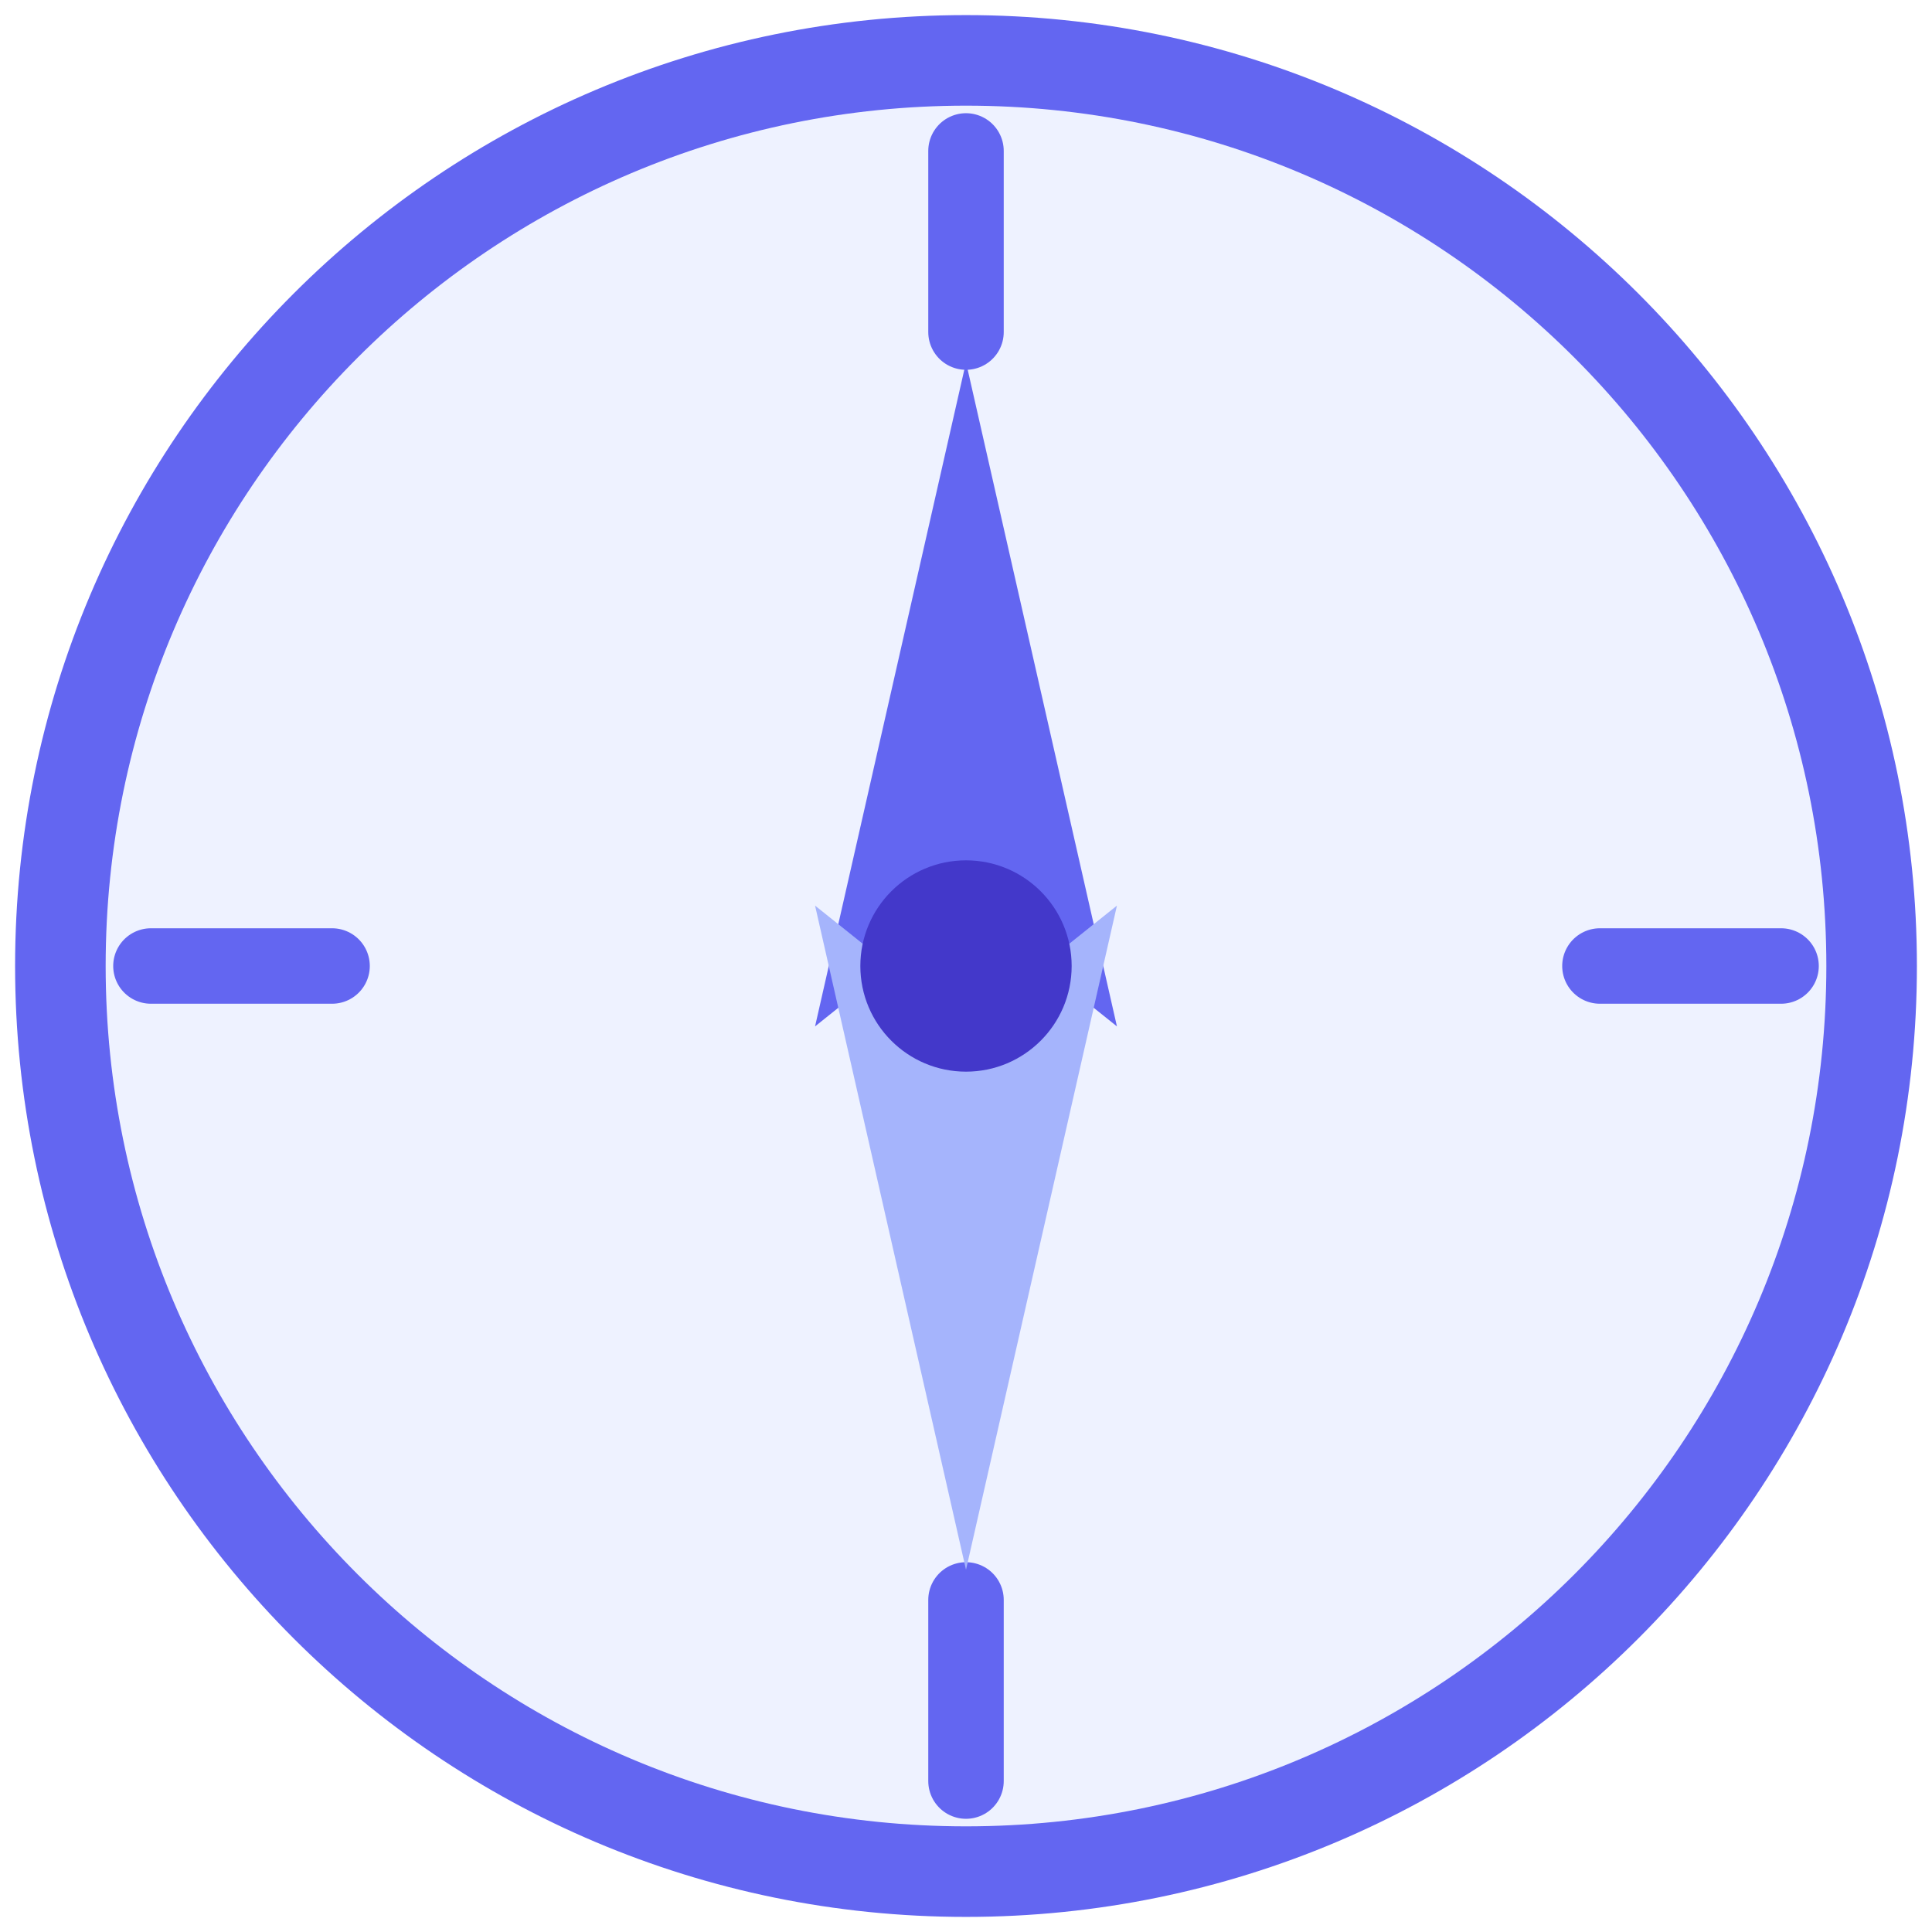
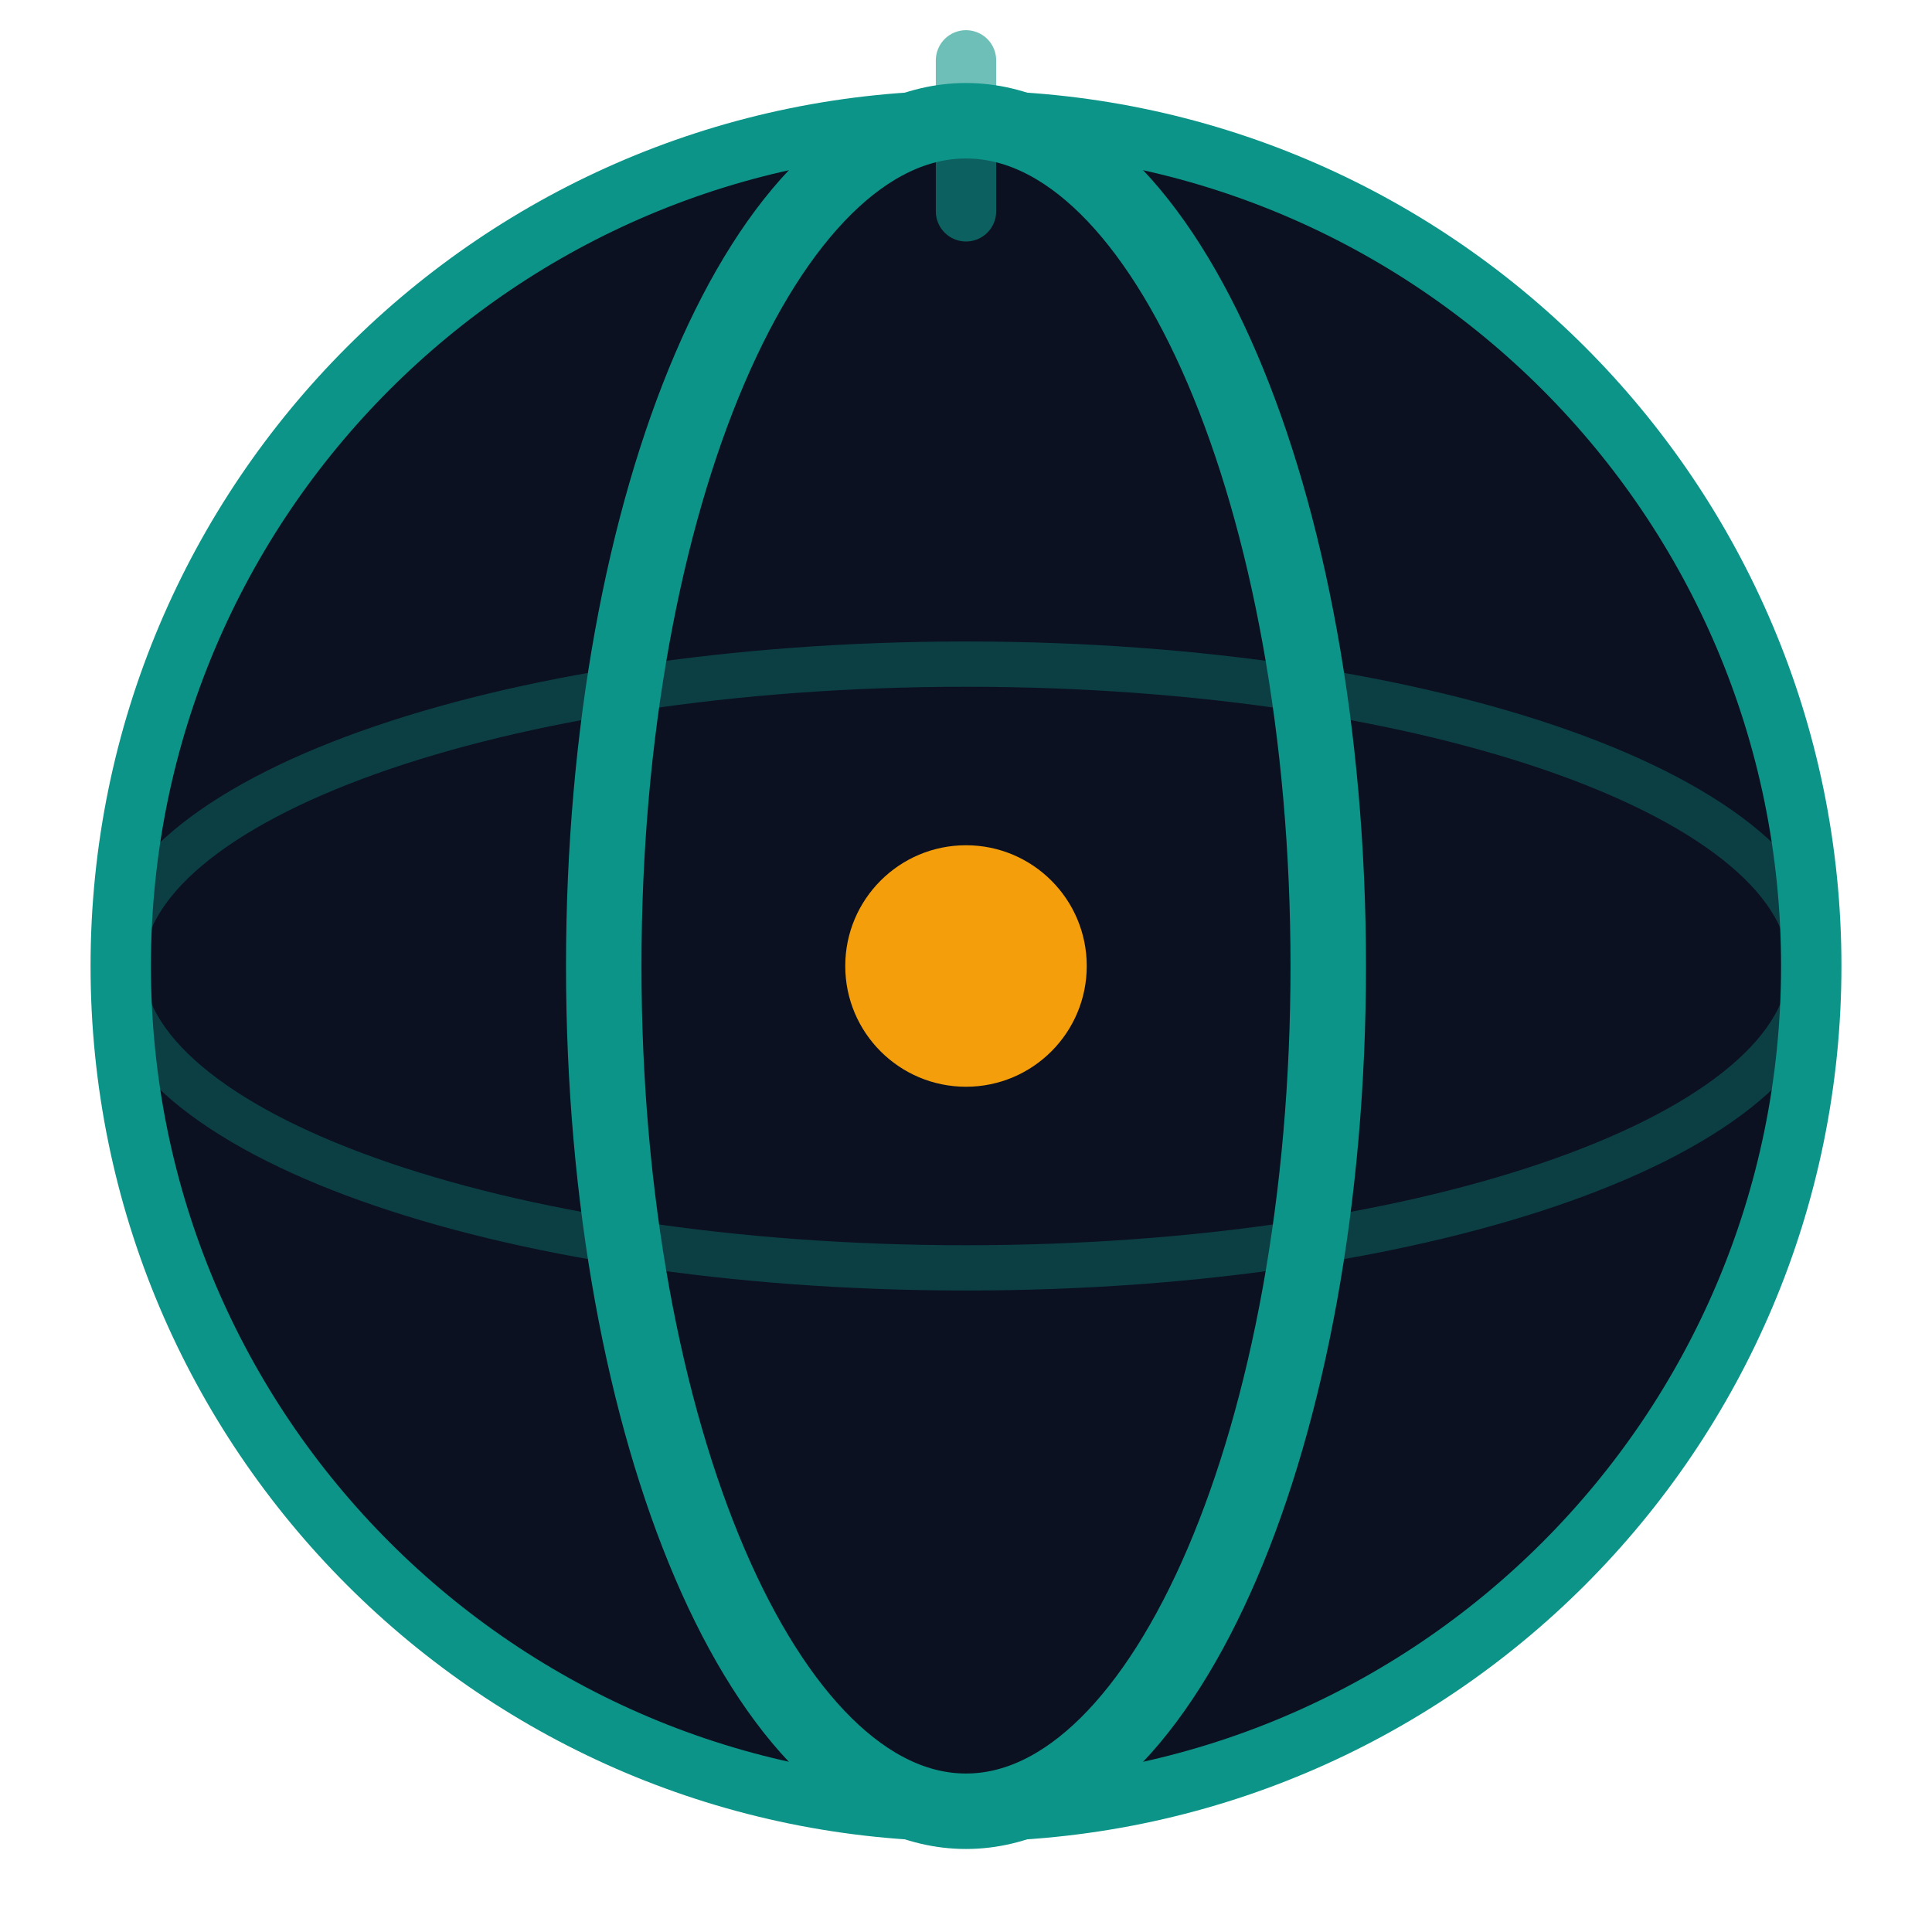
<svg xmlns="http://www.w3.org/2000/svg" viewBox="0 0 64 64" fill="none">
-   <circle cx="32" cy="32" r="30" fill="#eef2ff" stroke="#6366f1" stroke-width="3" />
-   <line x1="32" y1="5" x2="32" y2="11" stroke="#6366f1" stroke-width="2.5" stroke-linecap="round" />
-   <line x1="32" y1="53" x2="32" y2="59" stroke="#6366f1" stroke-width="2.5" stroke-linecap="round" />
-   <line x1="5" y1="32" x2="11" y2="32" stroke="#6366f1" stroke-width="2.5" stroke-linecap="round" />
-   <line x1="53" y1="32" x2="59" y2="32" stroke="#6366f1" stroke-width="2.5" stroke-linecap="round" />
-   <polygon points="32,12 27,34 32,30 37,34" fill="#6366f1" />
-   <polygon points="32,52 27,30 32,34 37,30" fill="#a5b4fc" />
-   <circle cx="32" cy="32" r="3.5" fill="#4338ca" />
+   <circle cx="32" cy="32" r="28" stroke="#0d9488" stroke-width="2" fill="#0B1120" />
+   <ellipse cx="32" cy="32" rx="12" ry="28" stroke="#0d9488" stroke-width="2.5" fill="none" />
+   <ellipse cx="32" cy="32" rx="28" ry="10" stroke="#0d9488" stroke-width="1.5" fill="none" opacity="0.35" />
+   <circle cx="32" cy="32" r="4" fill="#f59e0b" />
+   <line x1="32" y1="2" x2="32" y2="7" stroke="#0d9488" stroke-width="2" stroke-linecap="round" opacity="0.6" />
</svg>
